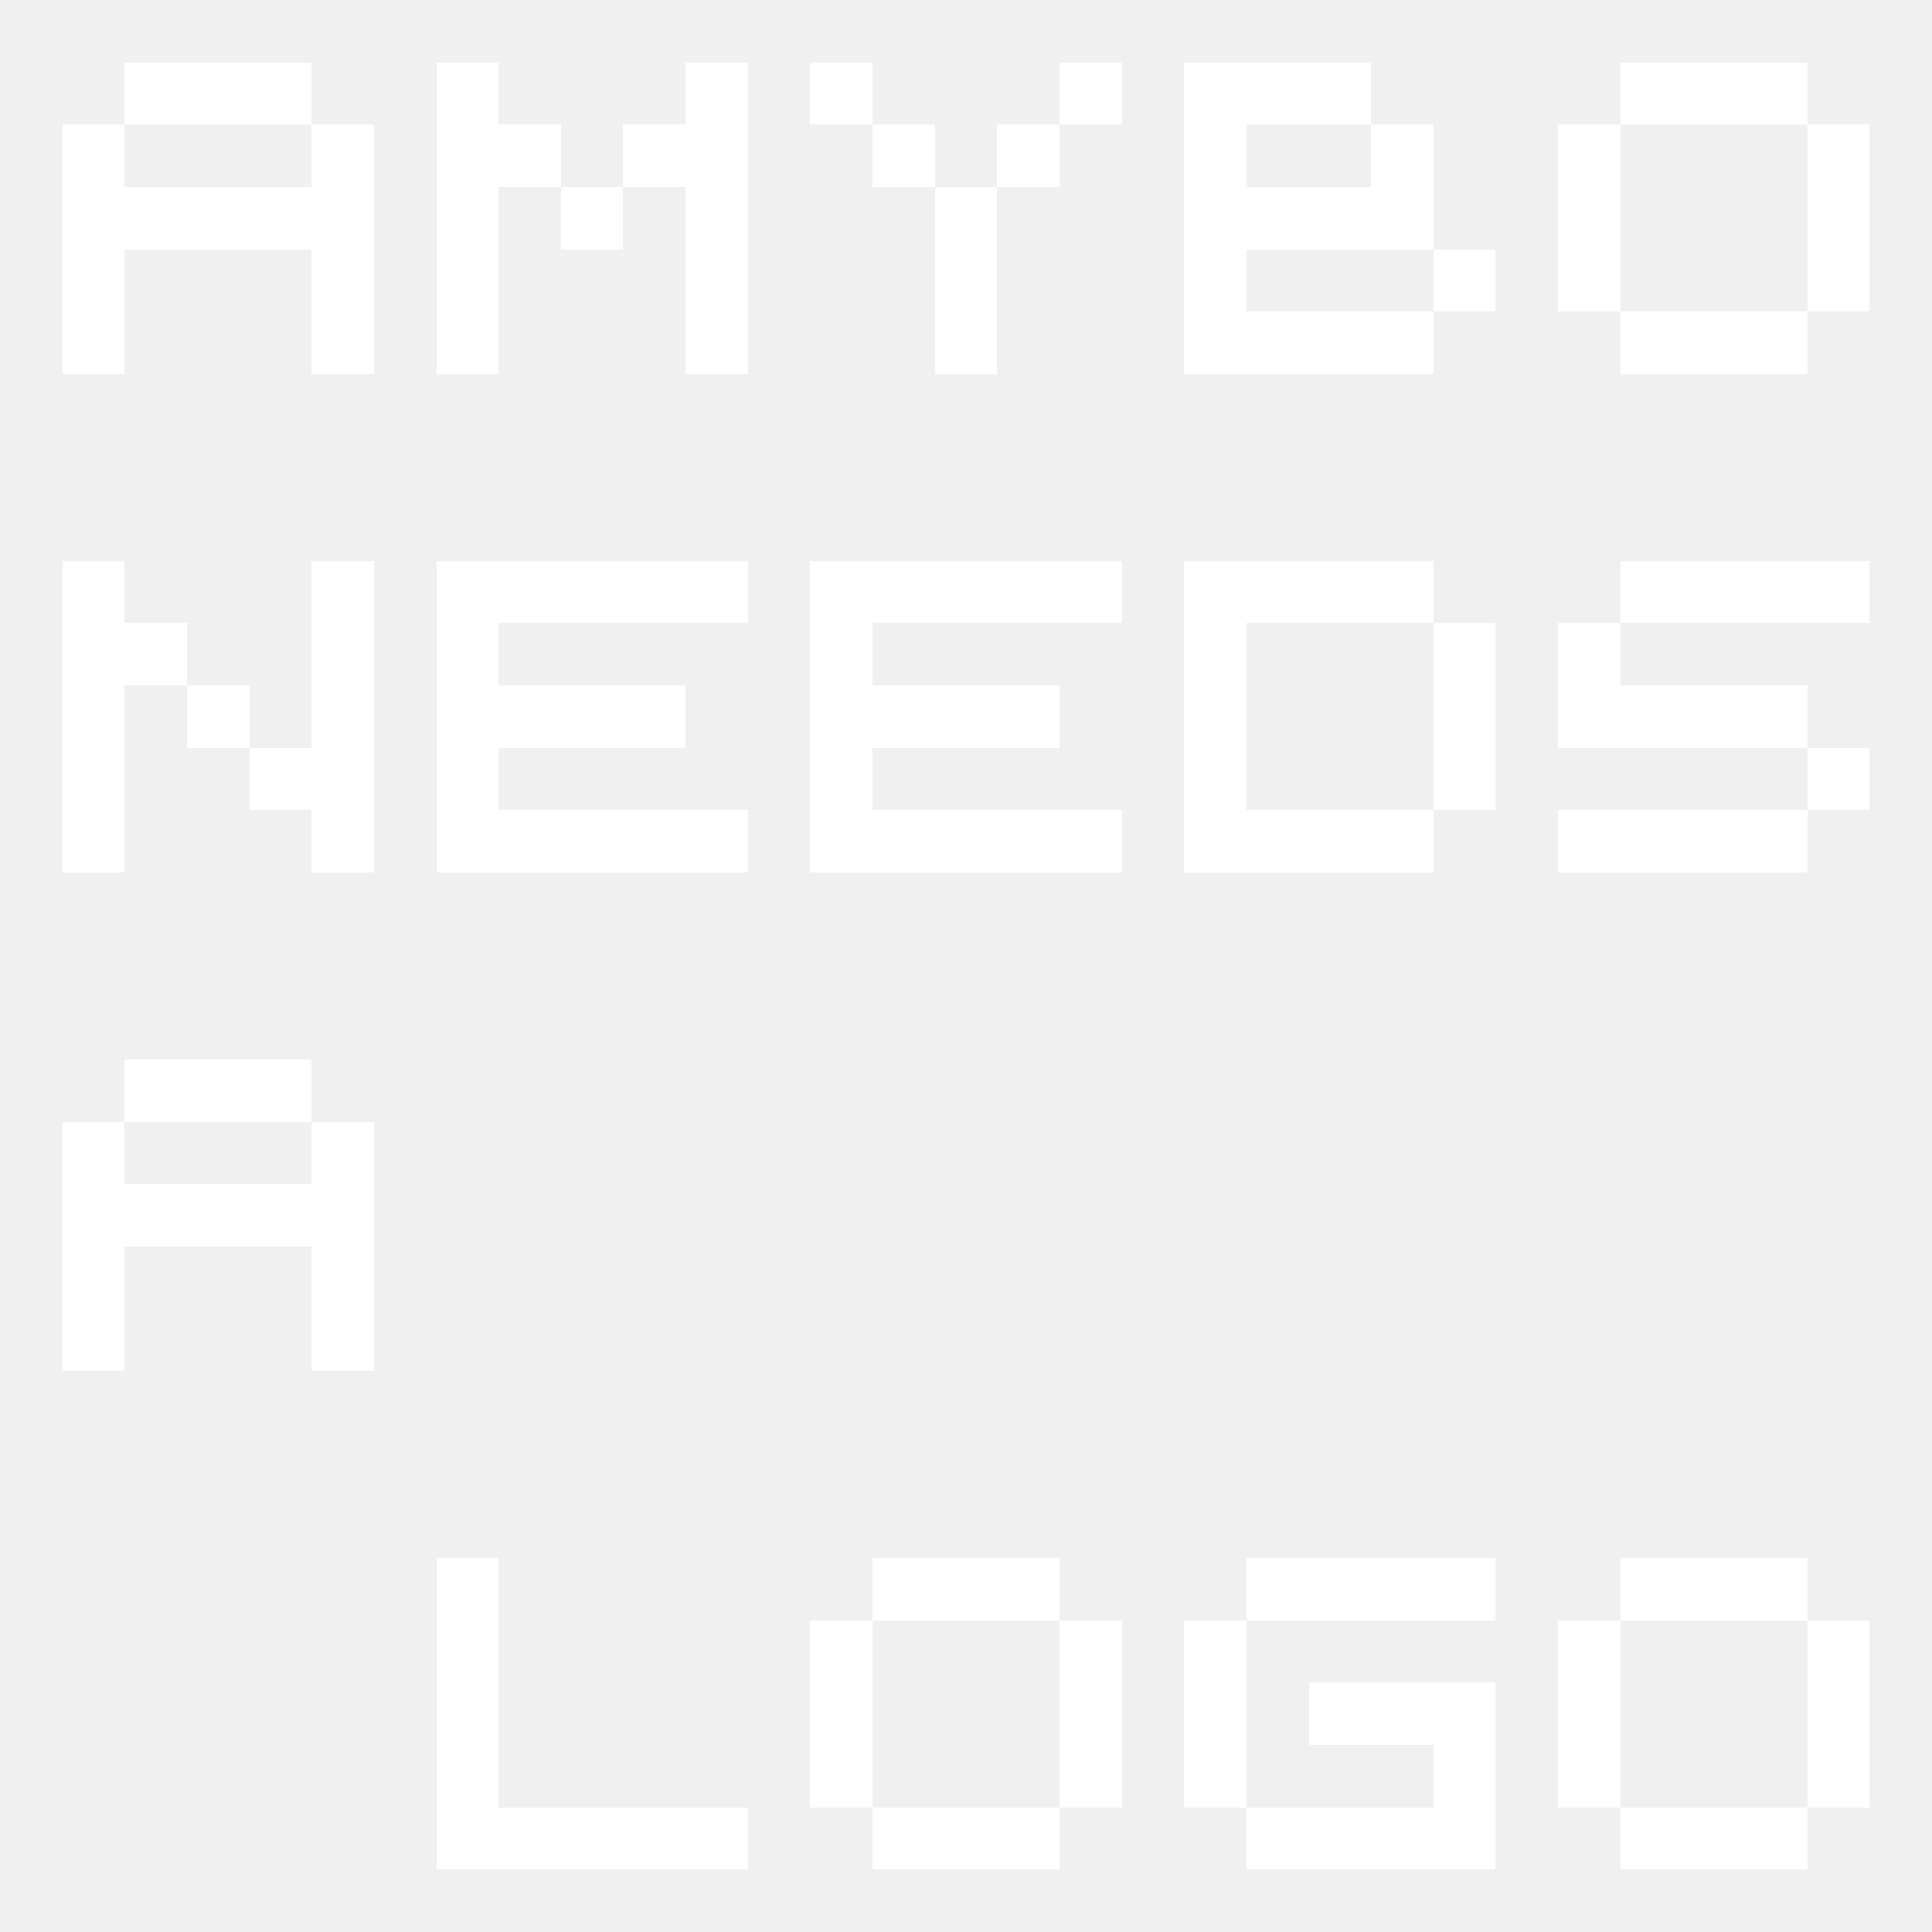
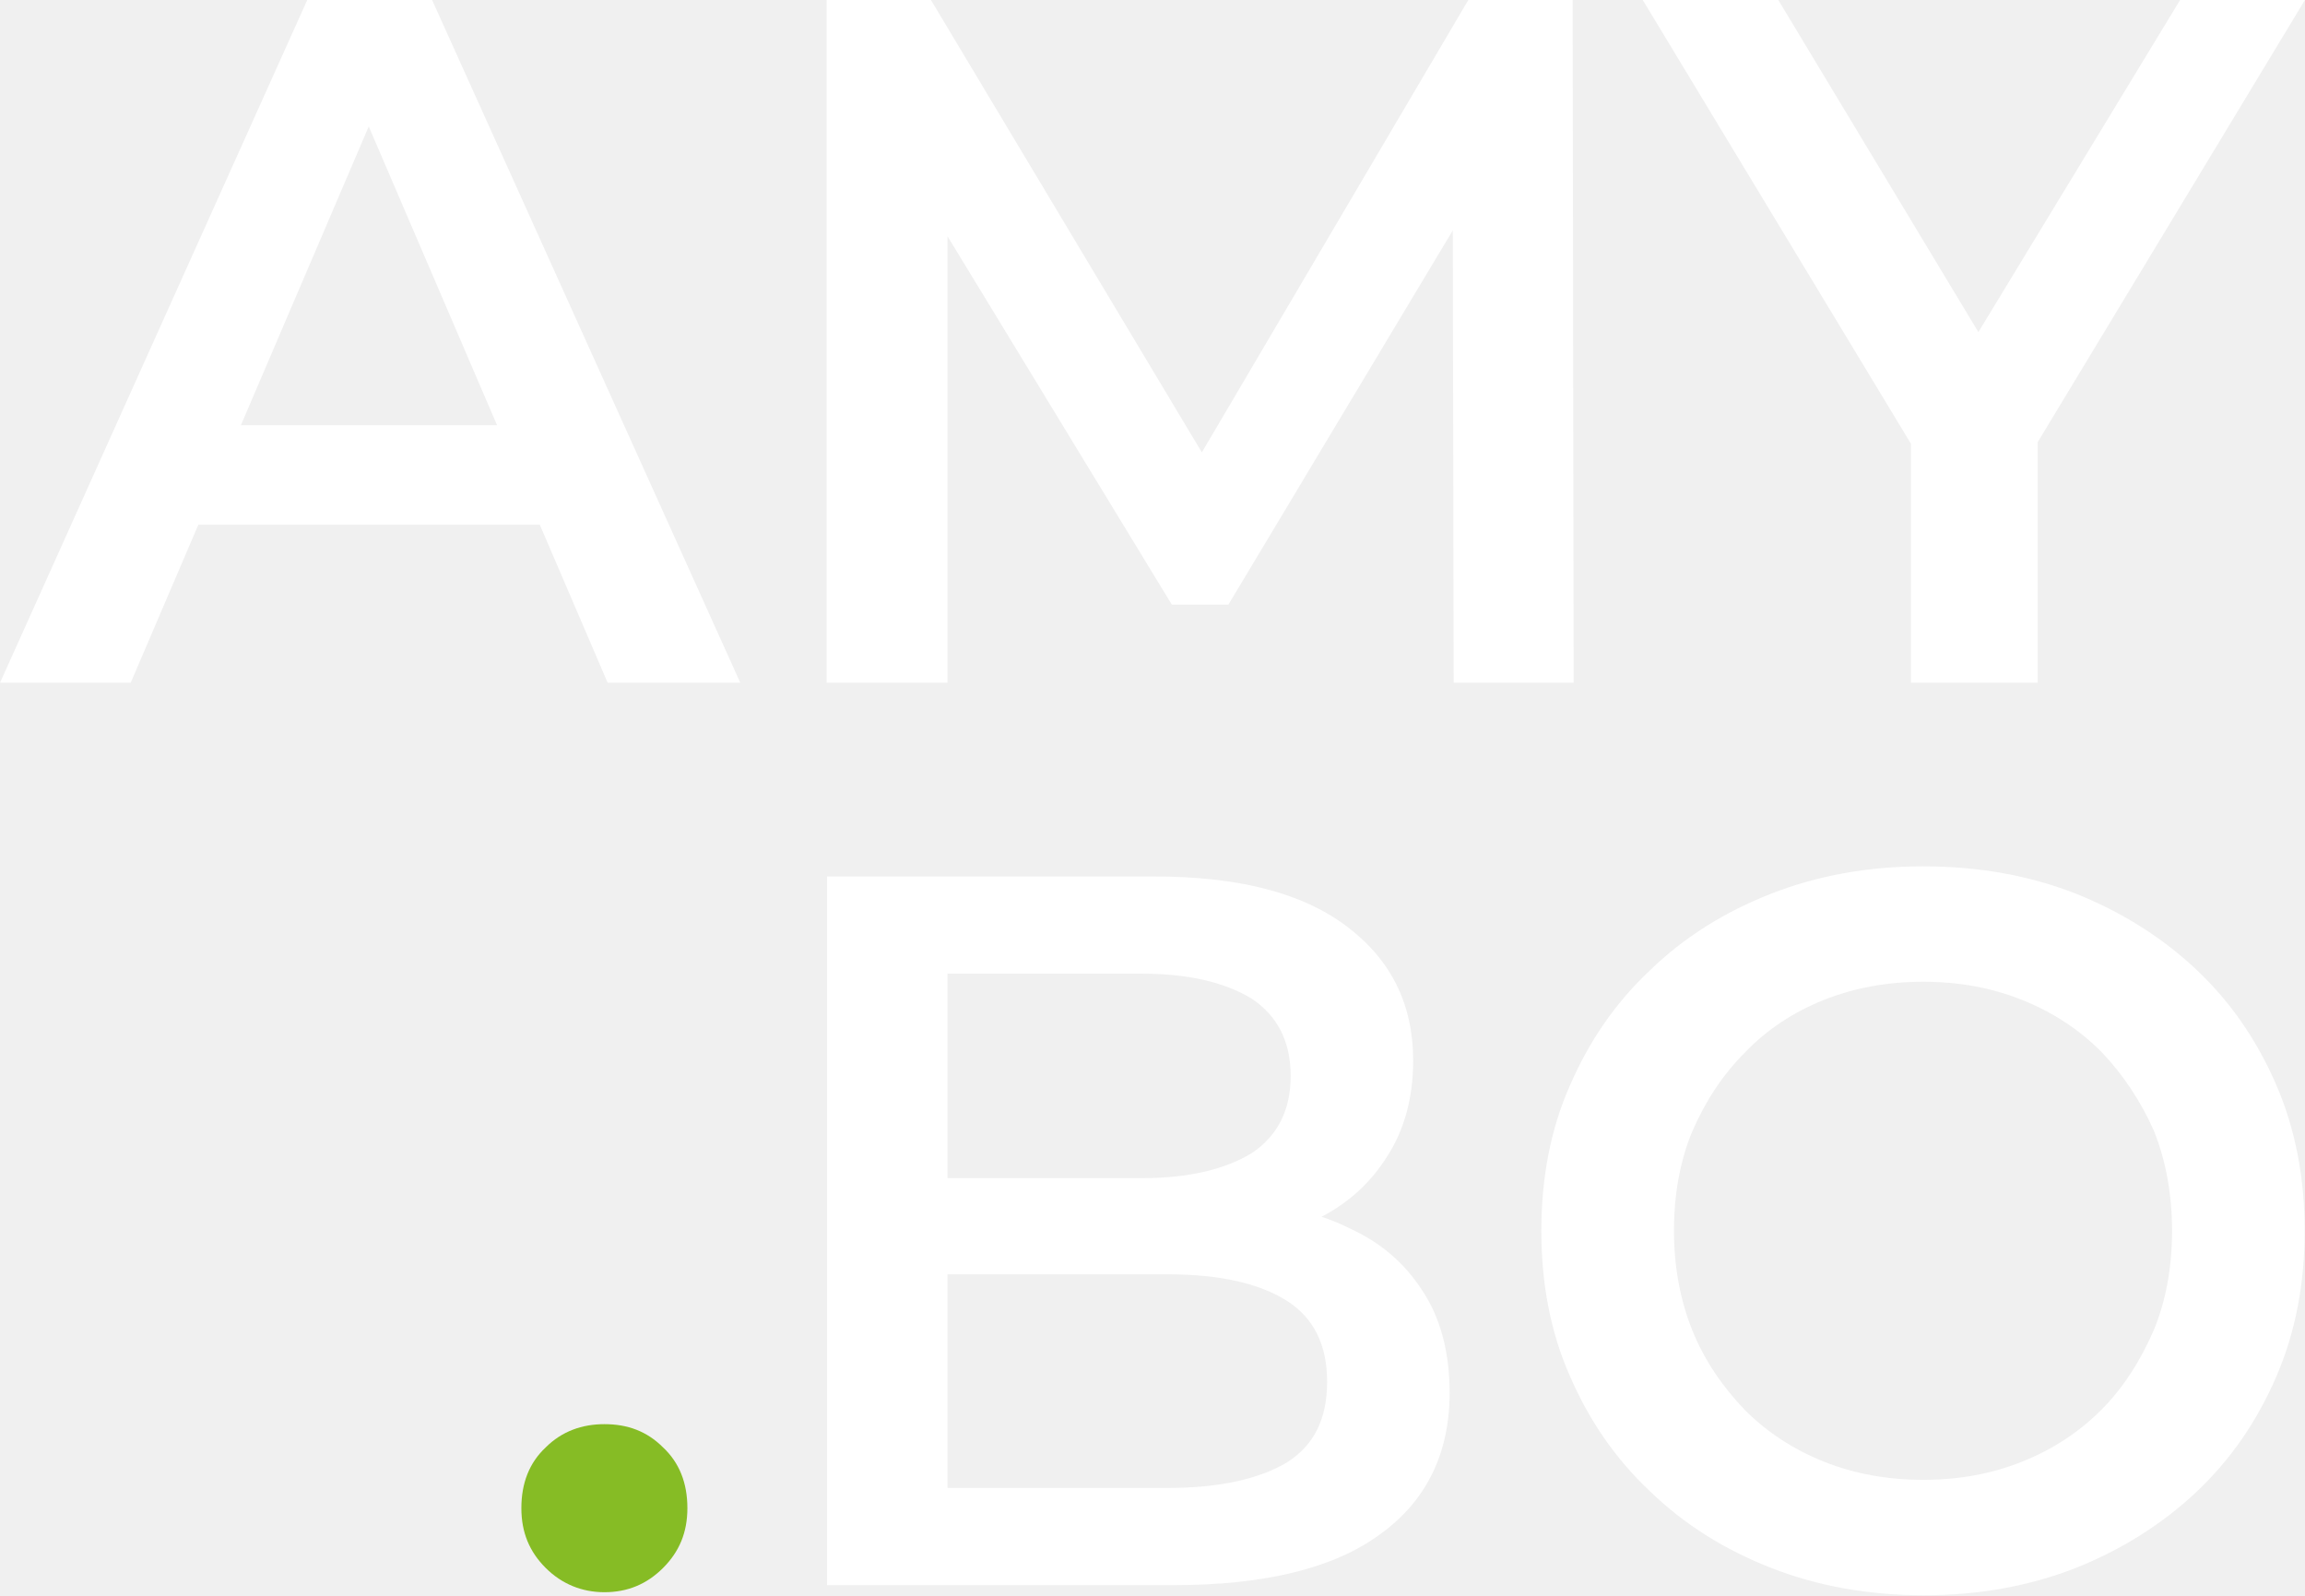
- <svg xmlns="http://www.w3.org/2000/svg" viewBox="0 -0.5 31 31" shape-rendering="crispEdges">
-   <path stroke="#ffffff" d="M2 1h3M7 1h1M11 1h1M13 1h1M17 1h1M19 1h3M26 1h3M1 2h1M5 2h1M7 2h2M10 2h2M14 2h1M16 2h1M19 2h1M22 2h1M25 2h1M29 2h1M1 3h5M7 3h1M9 3h1M11 3h1M15 3h1M19 3h4M25 3h1M29 3h1M1 4h1M5 4h1M7 4h1M11 4h1M15 4h1M19 4h1M23 4h1M25 4h1M29 4h1M1 5h1M5 5h1M7 5h1M11 5h1M15 5h1M19 5h4M26 5h3M1 9h1M5 9h1M7 9h5M13 9h5M19 9h4M26 9h4M1 10h2M5 10h1M7 10h1M13 10h1M19 10h1M23 10h1M25 10h1M1 11h1M3 11h1M5 11h1M7 11h4M13 11h4M19 11h1M23 11h1M25 11h4M1 12h1M4 12h2M7 12h1M13 12h1M19 12h1M23 12h1M29 12h1M1 13h1M5 13h1M7 13h5M13 13h5M19 13h4M25 13h4M2 17h3M1 18h1M5 18h1M1 19h5M1 20h1M5 20h1M1 21h1M5 21h1M7 25h1M14 25h3M20 25h4M26 25h3M7 26h1M13 26h1M17 26h1M19 26h1M25 26h1M29 26h1M7 27h1M13 27h1M17 27h1M19 27h1M21 27h3M25 27h1M29 27h1M7 28h1M13 28h1M17 28h1M19 28h1M23 28h1M25 28h1M29 28h1M7 29h5M14 29h3M20 29h4M26 29h3" />
+ <svg xmlns="http://www.w3.org/2000/svg" width="100%" height="100%" viewBox="0 0 7087 4905" version="1.1" xml:space="preserve" style="fill-rule:evenodd;clip-rule:evenodd;stroke-linejoin:round;stroke-miterlimit:2;">
+   <g id="Logo" transform="matrix(10.0373,0,0,10.0373,-2397.46,-3364.35)">
+     <g transform="matrix(6.26872,0,0,6.26872,-798.384,-1499.65)">
+       <g transform="matrix(47.6543,0,0,47.6543,165.704,326.055)">
+         <path d="M-0.005,-0L0.31,-0.7L0.438,-0.7L0.754,-0L0.618,-0L0.347,-0.631L0.399,-0.631L0.129,-0L-0.005,-0ZM0.14,-0.162L0.175,-0.264L0.553,-0.264L0.588,-0.162L0.14,-0.162Z" style="fill:white;fill-rule:nonzero;" />
+       </g>
+       <g transform="matrix(47.6543,0,0,47.6543,201.375,326.055)">
+         <path d="M0.094,-0L0.094,-0.7L0.201,-0.7L0.507,-0.189L0.451,-0.189L0.752,-0.7L0.859,-0.7L0.86,-0L0.737,-0L0.736,-0.507L0.762,-0.507L0.506,-0.08L0.448,-0.08L0.188,-0.507L0.218,-0.507L0.218,-0L0.094,-0Z" style="fill:white;fill-rule:nonzero;" />
+       </g>
+       <g transform="matrix(47.6543,0,0,47.6543,246.164,326.055)">
+         <path d="M0.266,-0L0.266,-0.277L0.295,-0.197L-0.009,-0.7L0.13,-0.7L0.374,-0.295L0.296,-0.295L0.542,-0.7L0.67,-0.7L0.366,-0.197L0.396,-0.277L0.396,-0L0.266,-0Z" style="fill:white;fill-rule:nonzero;" />
+       </g>
+     </g>
+     <g transform="matrix(6.50735,0,0,6.50735,-692.139,-1301.02)">
+       <g>
+         <g>
+           <g transform="matrix(47.6543,0,0,47.6543,165.704,326.055)">
+             <path d="M0.122,0.007C0.1,0.007 0.08,-0.001 0.064,-0.017C0.048,-0.033 0.04,-0.052 0.04,-0.076C0.04,-0.101 0.048,-0.121 0.064,-0.136C0.08,-0.152 0.1,-0.159 0.122,-0.159C0.145,-0.159 0.164,-0.152 0.18,-0.136C0.196,-0.121 0.204,-0.101 0.204,-0.076C0.204,-0.052 0.196,-0.033 0.18,-0.017C0.164,-0.001 0.145,0.007 0.122,0.007Z" style="fill:rgb(134,188,37);fill-rule:nonzero;" />
+           </g>
+           <g transform="matrix(47.6543,0,0,47.6543,177.328,326.055)">
+             <path d="M0.098,-0L0.098,-0.7L0.421,-0.7C0.504,-0.7 0.567,-0.684 0.611,-0.651C0.655,-0.618 0.677,-0.574 0.677,-0.518C0.677,-0.481 0.668,-0.449 0.651,-0.423C0.634,-0.396 0.611,-0.376 0.583,-0.362C0.555,-0.348 0.525,-0.341 0.493,-0.341L0.511,-0.375C0.549,-0.375 0.583,-0.368 0.613,-0.353C0.644,-0.339 0.668,-0.319 0.686,-0.291C0.704,-0.264 0.713,-0.23 0.713,-0.19C0.713,-0.13 0.69,-0.083 0.644,-0.05C0.599,-0.017 0.531,-0 0.441,-0L0.098,-0ZM0.217,-0.096L0.435,-0.096C0.486,-0.096 0.525,-0.105 0.552,-0.121C0.579,-0.138 0.592,-0.164 0.592,-0.201C0.592,-0.237 0.579,-0.264 0.552,-0.281C0.525,-0.298 0.486,-0.307 0.435,-0.307L0.208,-0.307L0.208,-0.402L0.409,-0.402C0.456,-0.402 0.492,-0.411 0.518,-0.427C0.543,-0.444 0.556,-0.469 0.556,-0.503C0.556,-0.537 0.543,-0.562 0.518,-0.579C0.492,-0.595 0.456,-0.604 0.409,-0.604L0.217,-0.604L0.217,-0.096Z" style="fill:white;fill-rule:nonzero;" />
+           </g>
+           <g transform="matrix(47.6543,0,0,47.6543,213.527,326.055)">
+             <path d="M0.422,0.01C0.367,0.01 0.317,0.001 0.271,-0.017C0.225,-0.035 0.185,-0.06 0.151,-0.093C0.117,-0.125 0.091,-0.163 0.072,-0.207C0.053,-0.25 0.044,-0.298 0.044,-0.35C0.044,-0.402 0.053,-0.45 0.072,-0.493C0.091,-0.537 0.117,-0.575 0.151,-0.607C0.185,-0.64 0.225,-0.665 0.271,-0.683C0.317,-0.701 0.367,-0.71 0.421,-0.71C0.476,-0.71 0.526,-0.701 0.572,-0.683C0.617,-0.665 0.657,-0.64 0.691,-0.608C0.725,-0.576 0.751,-0.538 0.77,-0.494C0.789,-0.45 0.798,-0.402 0.798,-0.35C0.798,-0.298 0.789,-0.25 0.77,-0.206C0.751,-0.162 0.725,-0.124 0.691,-0.092C0.657,-0.06 0.617,-0.035 0.572,-0.017C0.526,0.001 0.476,0.01 0.422,0.01ZM0.421,-0.104C0.457,-0.104 0.489,-0.11 0.519,-0.122C0.549,-0.134 0.575,-0.151 0.597,-0.173C0.619,-0.195 0.636,-0.222 0.649,-0.252C0.661,-0.281 0.667,-0.314 0.667,-0.35C0.667,-0.386 0.661,-0.419 0.649,-0.449C0.636,-0.478 0.619,-0.504 0.597,-0.527C0.575,-0.549 0.549,-0.566 0.519,-0.578C0.489,-0.59 0.457,-0.596 0.421,-0.596C0.386,-0.596 0.353,-0.59 0.323,-0.578C0.293,-0.566 0.267,-0.549 0.245,-0.526C0.223,-0.504 0.206,-0.478 0.193,-0.448C0.181,-0.419 0.175,-0.386 0.175,-0.35C0.175,-0.315 0.181,-0.282 0.193,-0.252C0.205,-0.222 0.223,-0.196 0.245,-0.173C0.267,-0.151 0.293,-0.134 0.323,-0.122C0.353,-0.11 0.386,-0.104 0.421,-0.104Z" style="fill:white;fill-rule:nonzero;" />
+           </g>
+         </g>
+       </g>
+     </g>
+   </g>
</svg>
